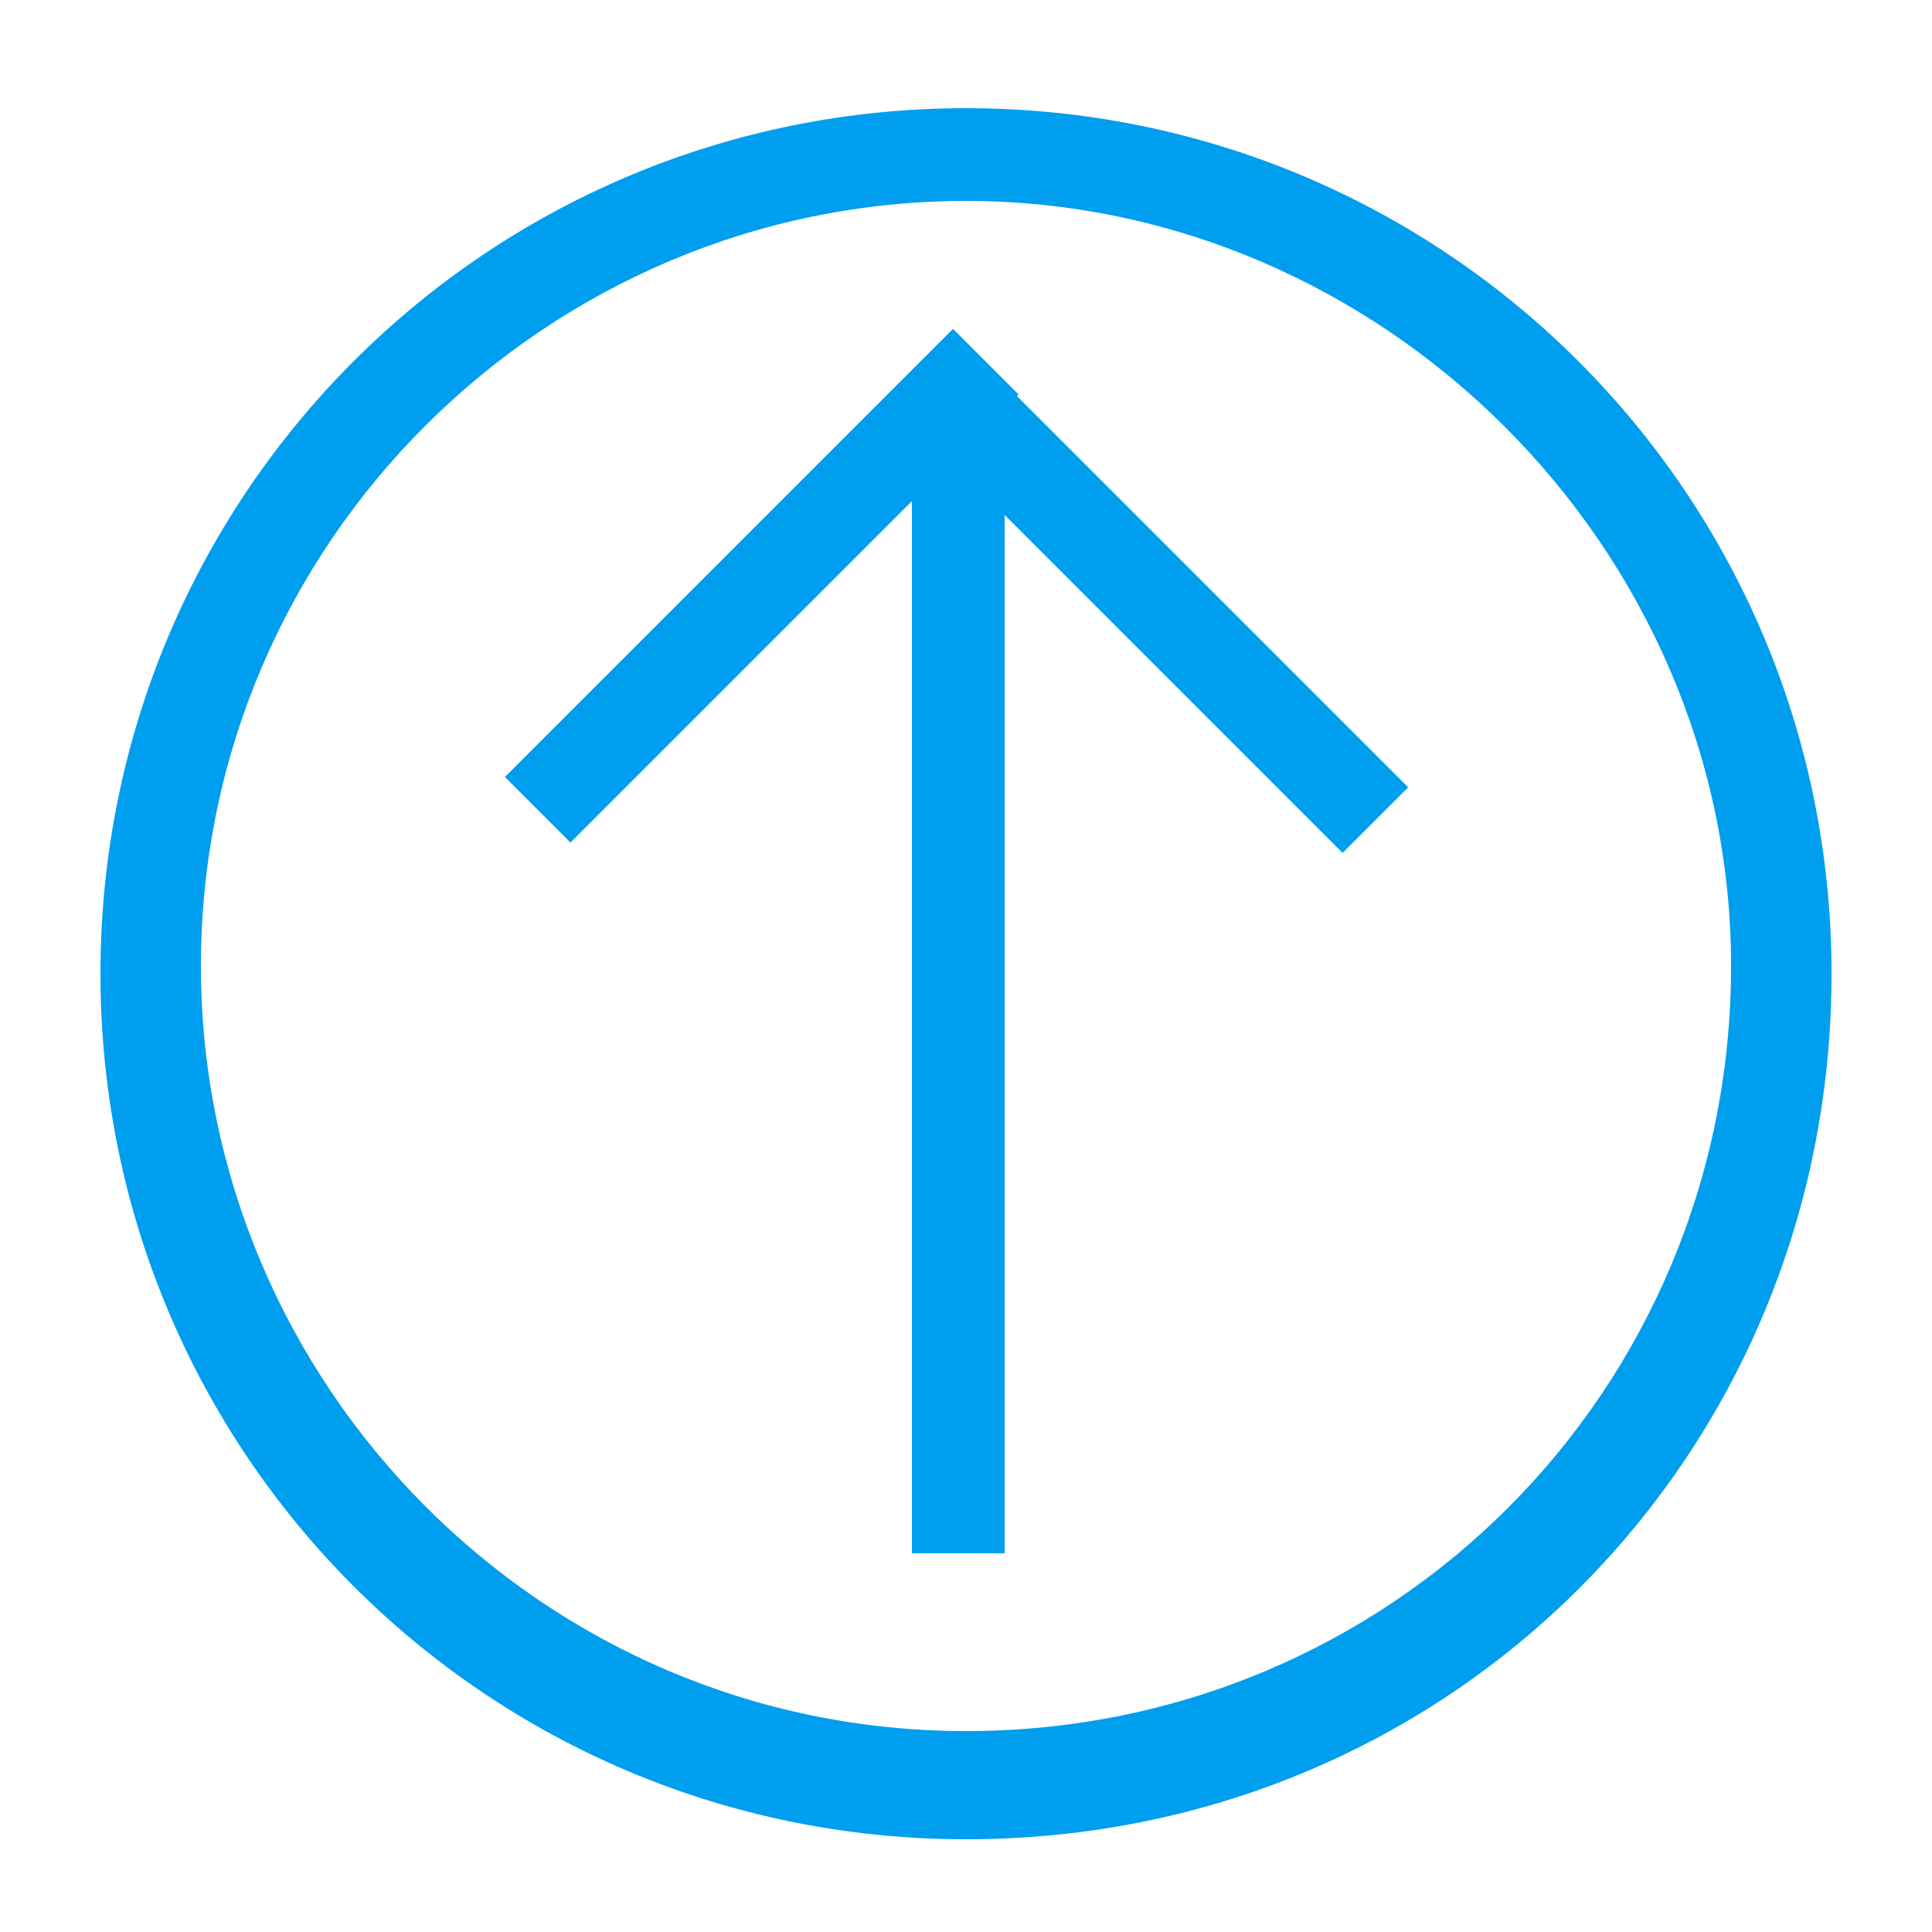
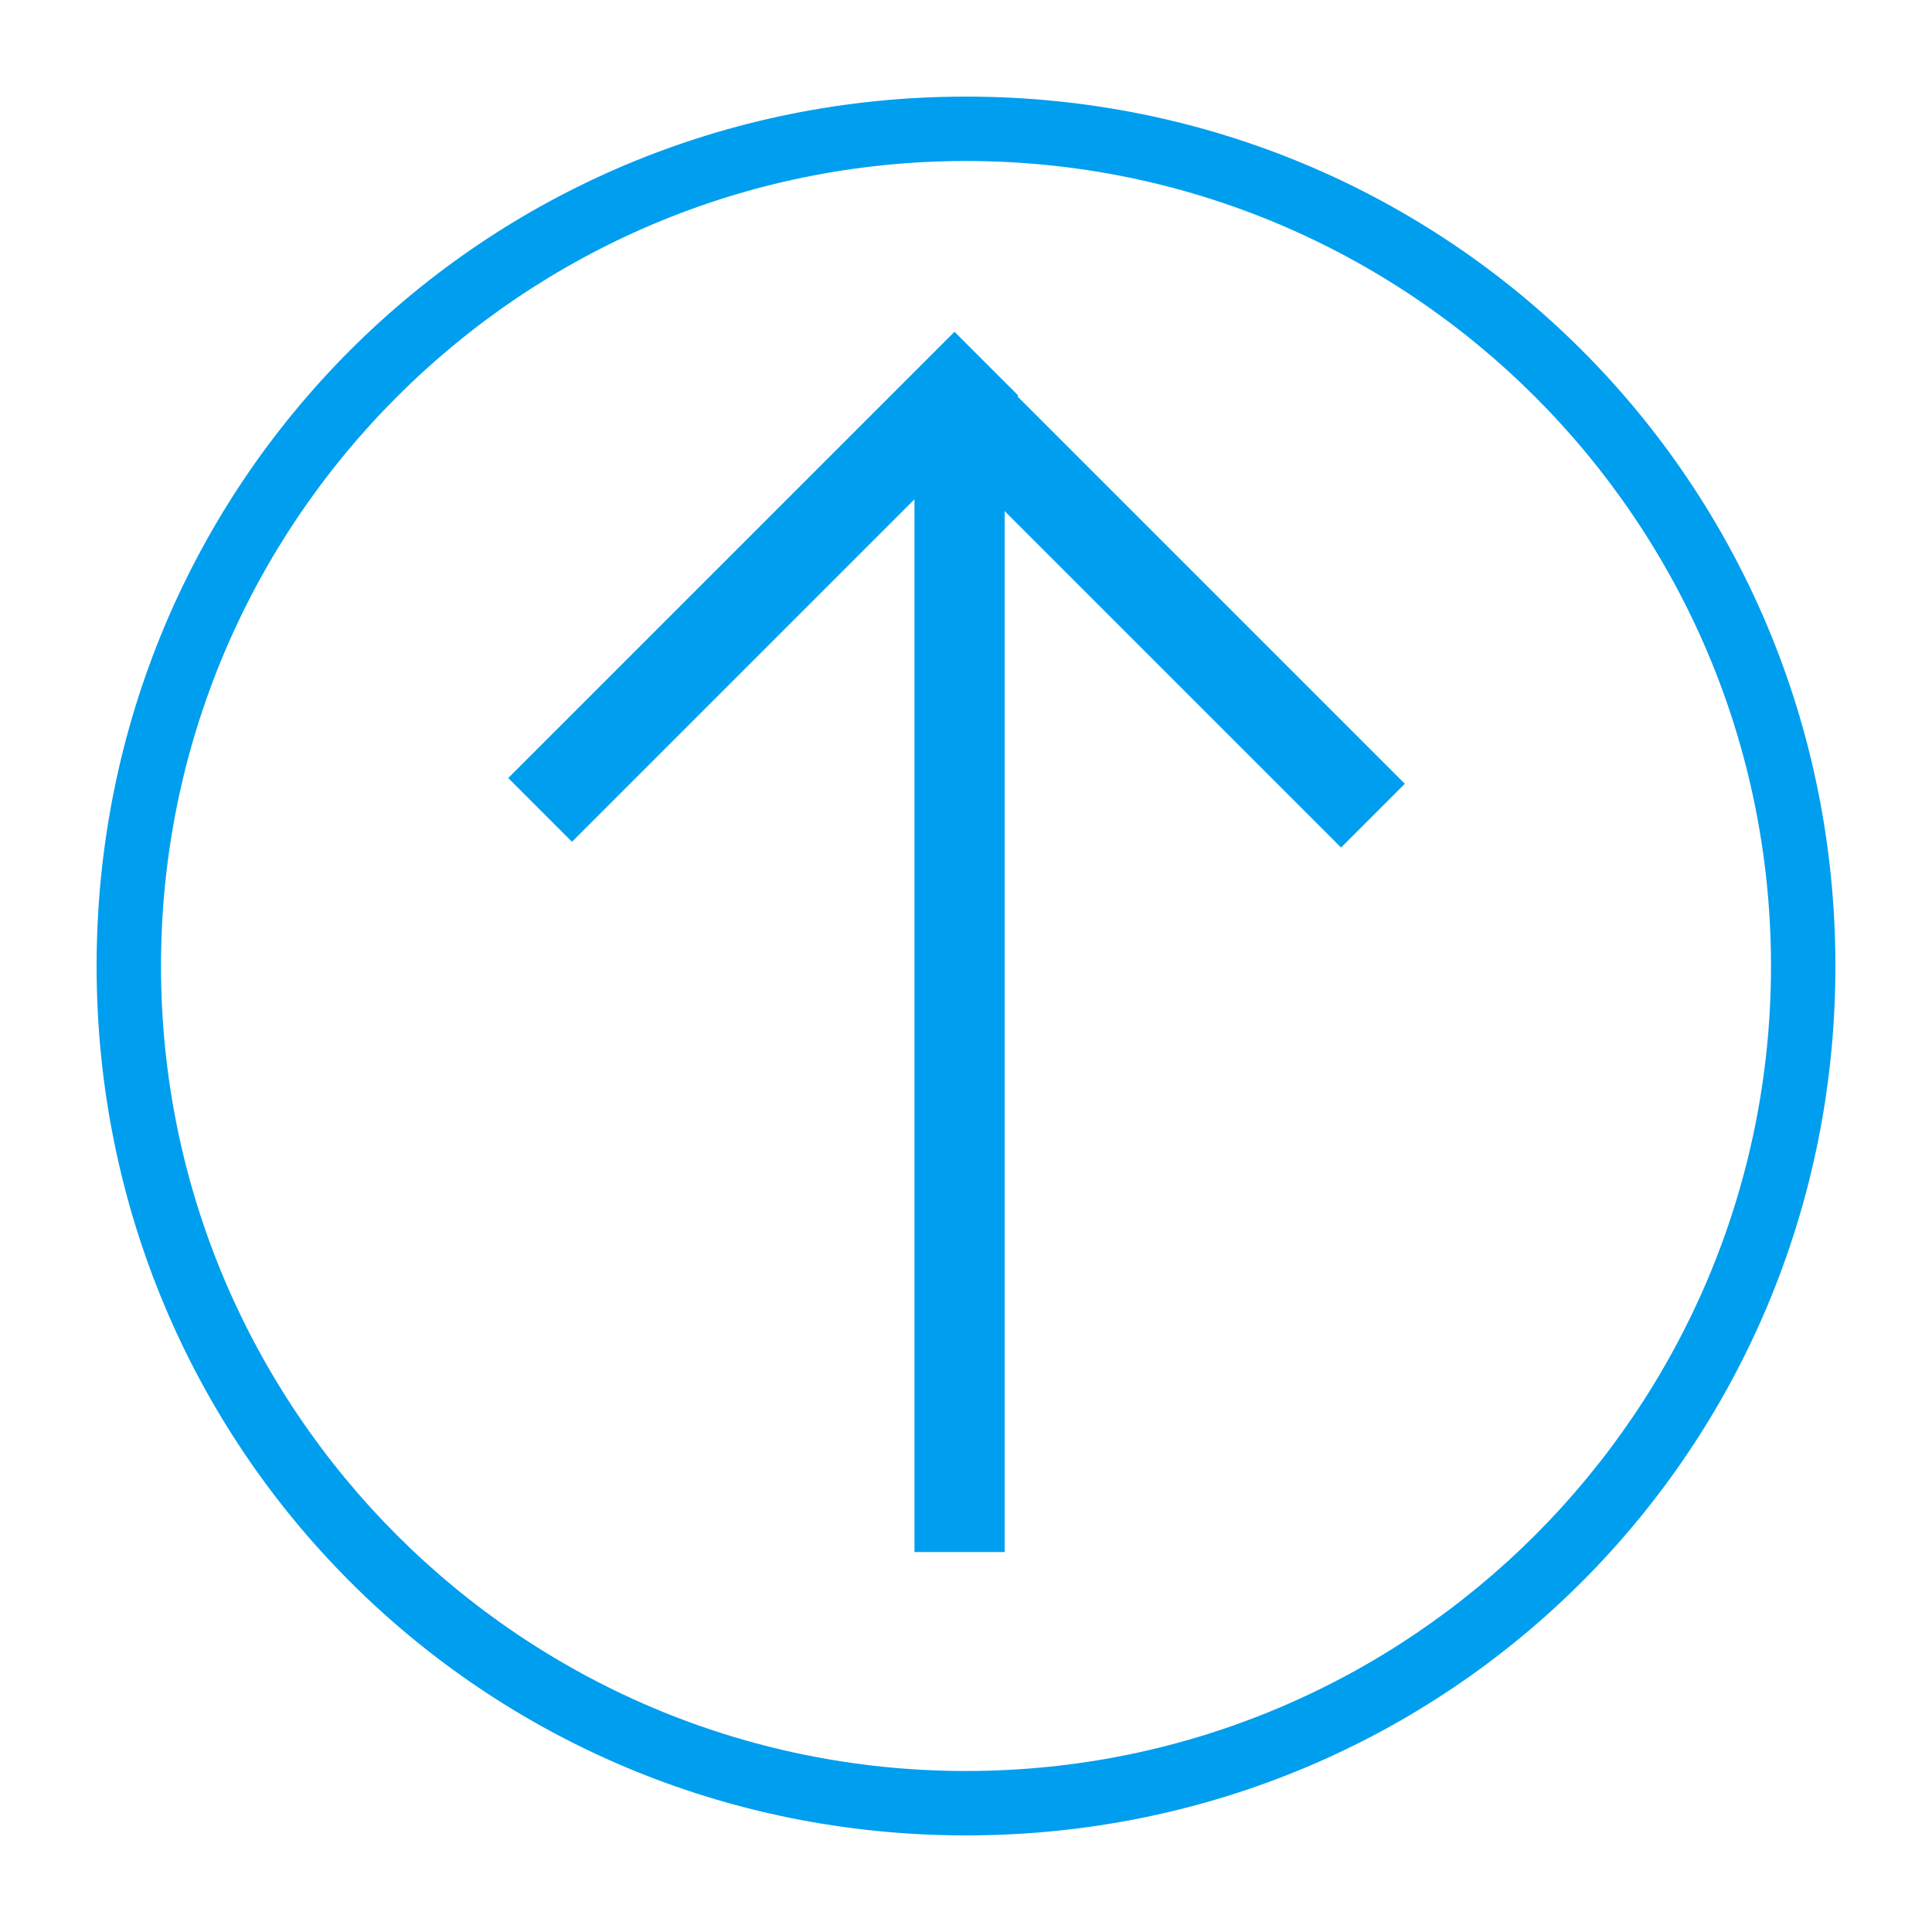
- <svg viewBox="0 0 25 25">
-   <rect x="11.8" y="5.6" fill="#009EEF" width="1.2" height="14.5" />
-   <rect x="9.2" y="3.5" class="left" transform="matrix(0.7071 0.7071 -0.7071 0.7071 8.3011 -4.7245)" fill="#009EEF" width="1.2" height="8.2" />
-   <rect x="14.3" y="3.6" class="right" transform="matrix(-0.7071 0.7071 -0.7071 -0.7071 30.8789 2.6216)" fill="#009EEF" width="1.2" height="8.2" />
-   <path fill="#009EEF" d="M12.5,23.8c-6.2,0-11.2-5-11.2-11.2s5-11.2,11.2-11.2s11.2,5,11.2,11.2S18.8,23.8,12.5,23.8z M12.5,2.6  c-5.4,0-9.9,4.4-9.9,9.9c0,5.4,4.4,9.9,9.9,9.9s9.9-4.4,9.9-9.9C22.4,7.1,17.9,2.6,12.5,2.6z" />
+ <svg xmlns="http://www.w3.org/2000/svg" version="1.1" id="Layer_1" x="0px" y="0px" viewBox="0 15 30 30" enable-background="new 0 15 30 30" xml:space="preserve">
+   <rect x="14.2" y="21.7" fill="#009EEF" width="1.4" height="17.4" />
+   <rect x="11.1" y="19.2" transform="matrix(-0.7071 -0.7071 0.7071 -0.7071 3.1541 49.4962)" fill="#009EEF" width="1.4" height="9.8" />
+   <rect x="17.2" y="19.3" transform="matrix(0.7071 -0.7071 0.7071 0.7071 -11.9147 19.746)" fill="#009EEF" width="1.4" height="9.8" />
+   <path fill="#009EEF" d="M15,17.5c6.9,0,12.5,5.6,12.5,12.5S21.9,42.5,15,42.5S2.5,36.9,2.5,30S8.1,17.5,15,17.5 M15,16.5  c-7.5,0-13.5,6-13.5,13.5s6,13.5,13.5,13.5s13.5-6,13.5-13.5S22.5,16.5,15,16.5L15,16.5z" />
</svg>
